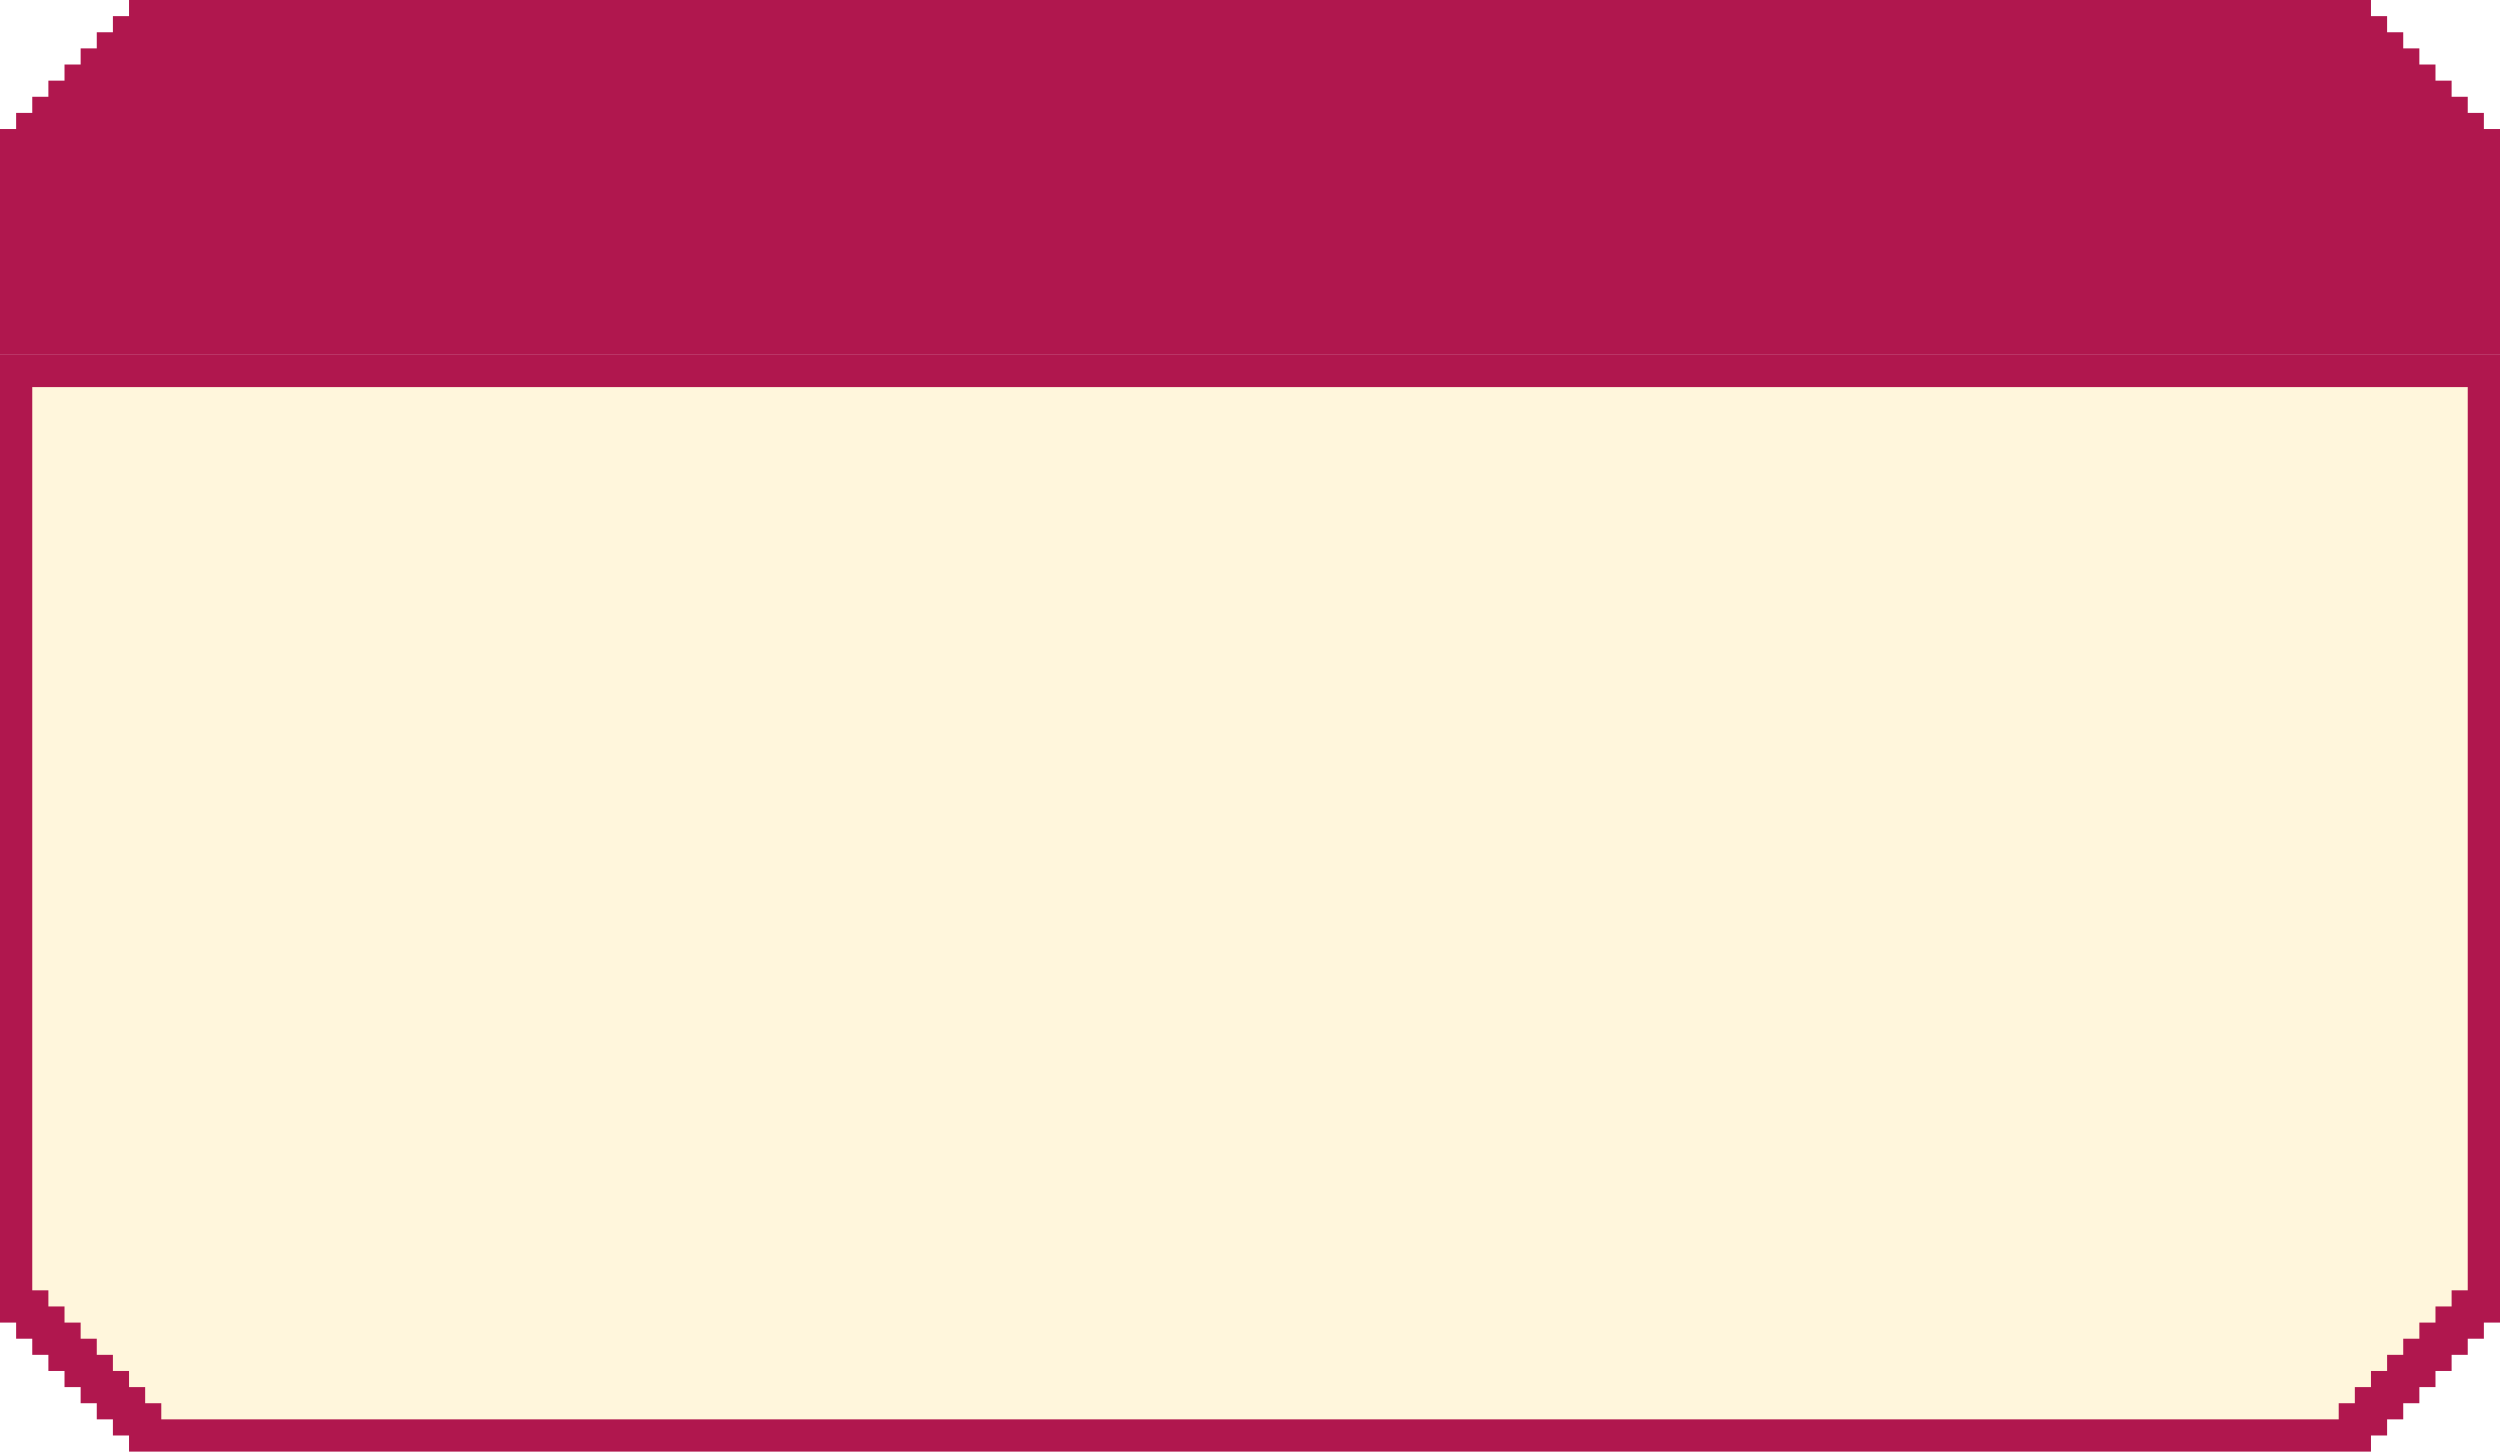
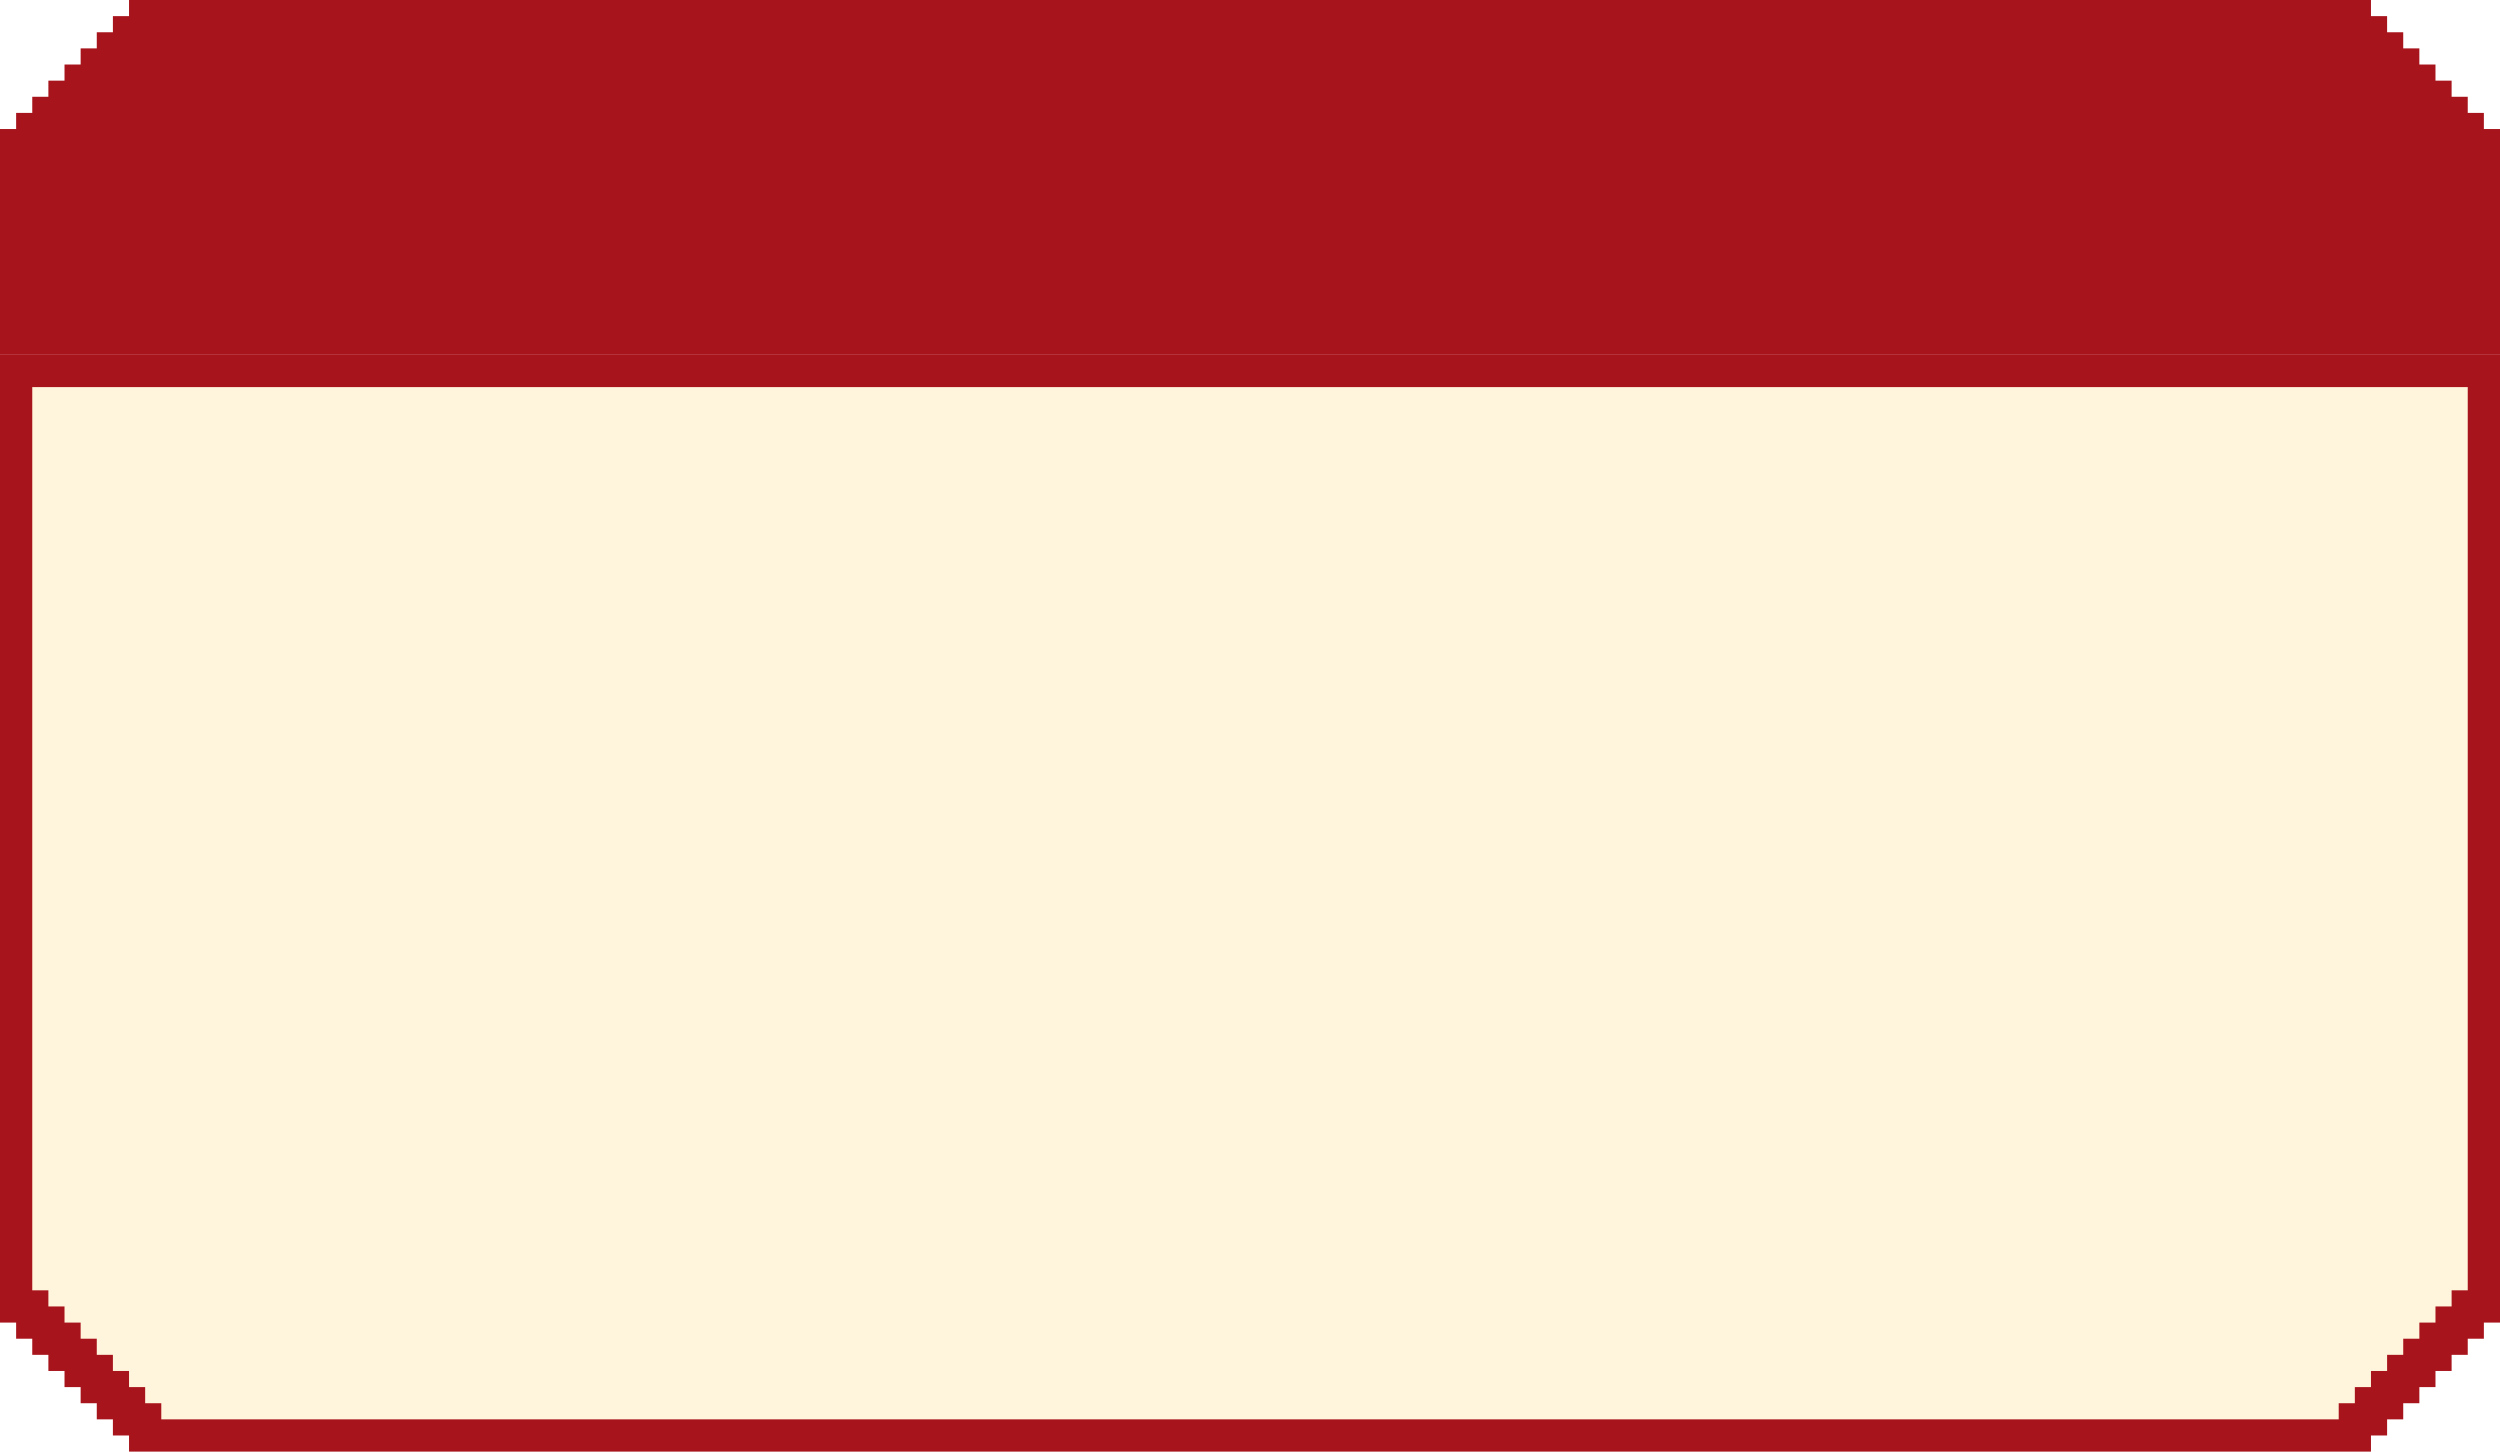
<svg xmlns="http://www.w3.org/2000/svg" preserveAspectRatio="none" overflow="visible" style="display: block;" width="155" height="90" viewBox="0 0 155 90" fill="none">
  <g id="Group 150">
-     <path id="color_efcfb1_1" d="M154 23V81H153V82H152V83H151V84H150V85H149V86H148V87H147V88H146V89H9V88H8V87H7V86H6V85H5V84H4V83H3V82H2V81H1V23H154Z" fill="#FFF6DC" stroke="#B0174E" stroke-width="2" />
-     <path id="color_d28f50_1" fill-rule="evenodd" clip-rule="evenodd" d="M8 0H147V1H148V2H149V3H150V4H151V5H152V6H153V7H154V8H155V22H0V8H1V7H2V6H3V5H4V4H5V3H6V2H7V1H8V0Z" fill="#B0174E" />
+     <path id="color_efcfb1_1" d="M154 23V81H153V82H152V83H151V84H150V85H149V86H148V87H147V88H146V89H9V88H8V87H7V86H6V85H5V84H4V83H3V82H2V81H1V23H154Z" fill="#FFF4DC" stroke="#A8141C" stroke-width="2" />
+     <path id="color_d28f50_1" fill-rule="evenodd" clip-rule="evenodd" d="M8 0H147V1H148V2H149V3H150V4H151V5H152V6H153V7H154V8H155V22H0V8H1V7H2V6H3V5H4V4H5V3H6V2H7V1H8V0Z" fill="#A8141C" />
  </g>
</svg>
